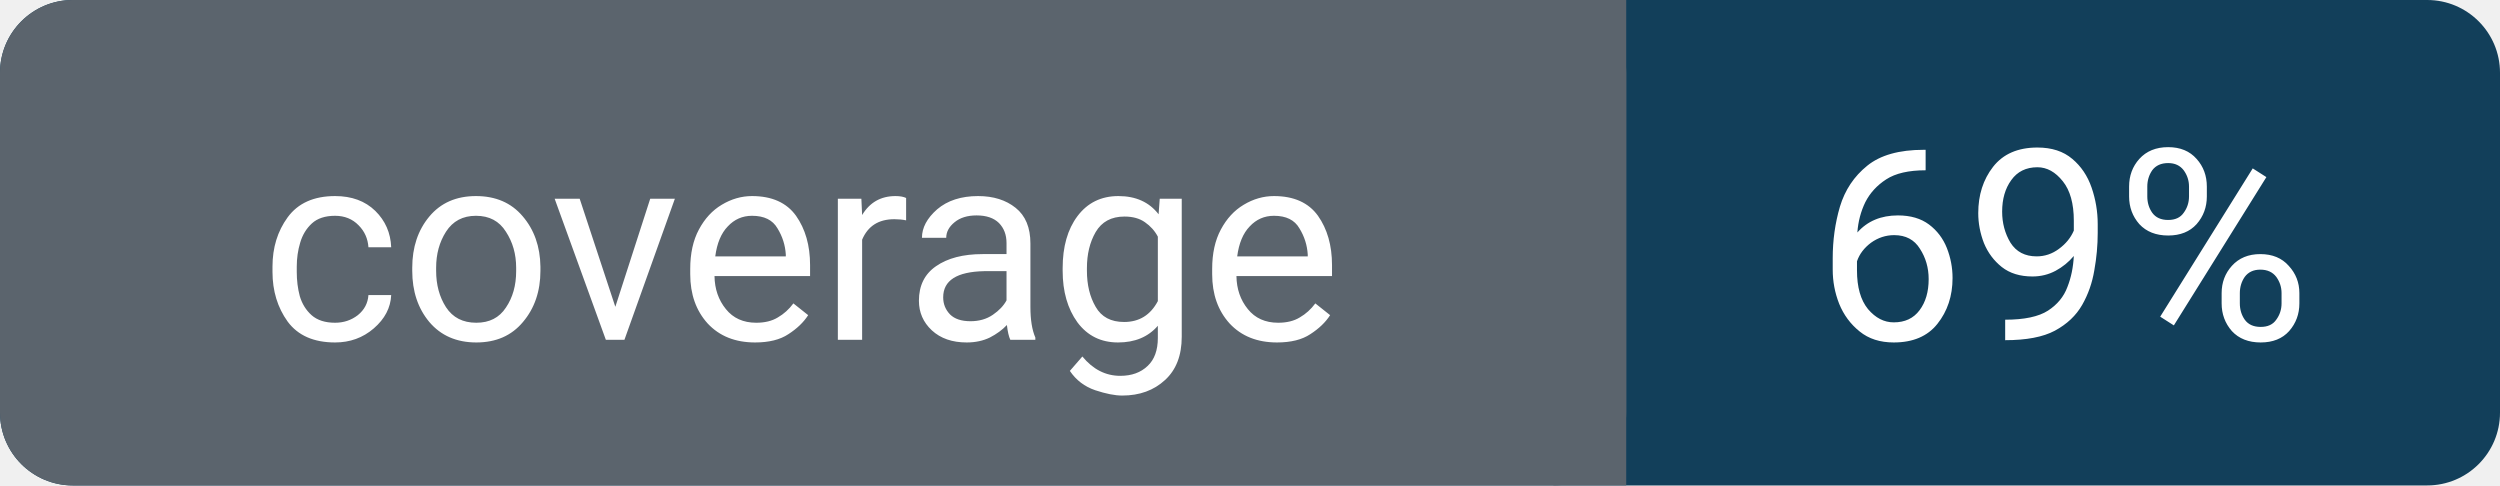
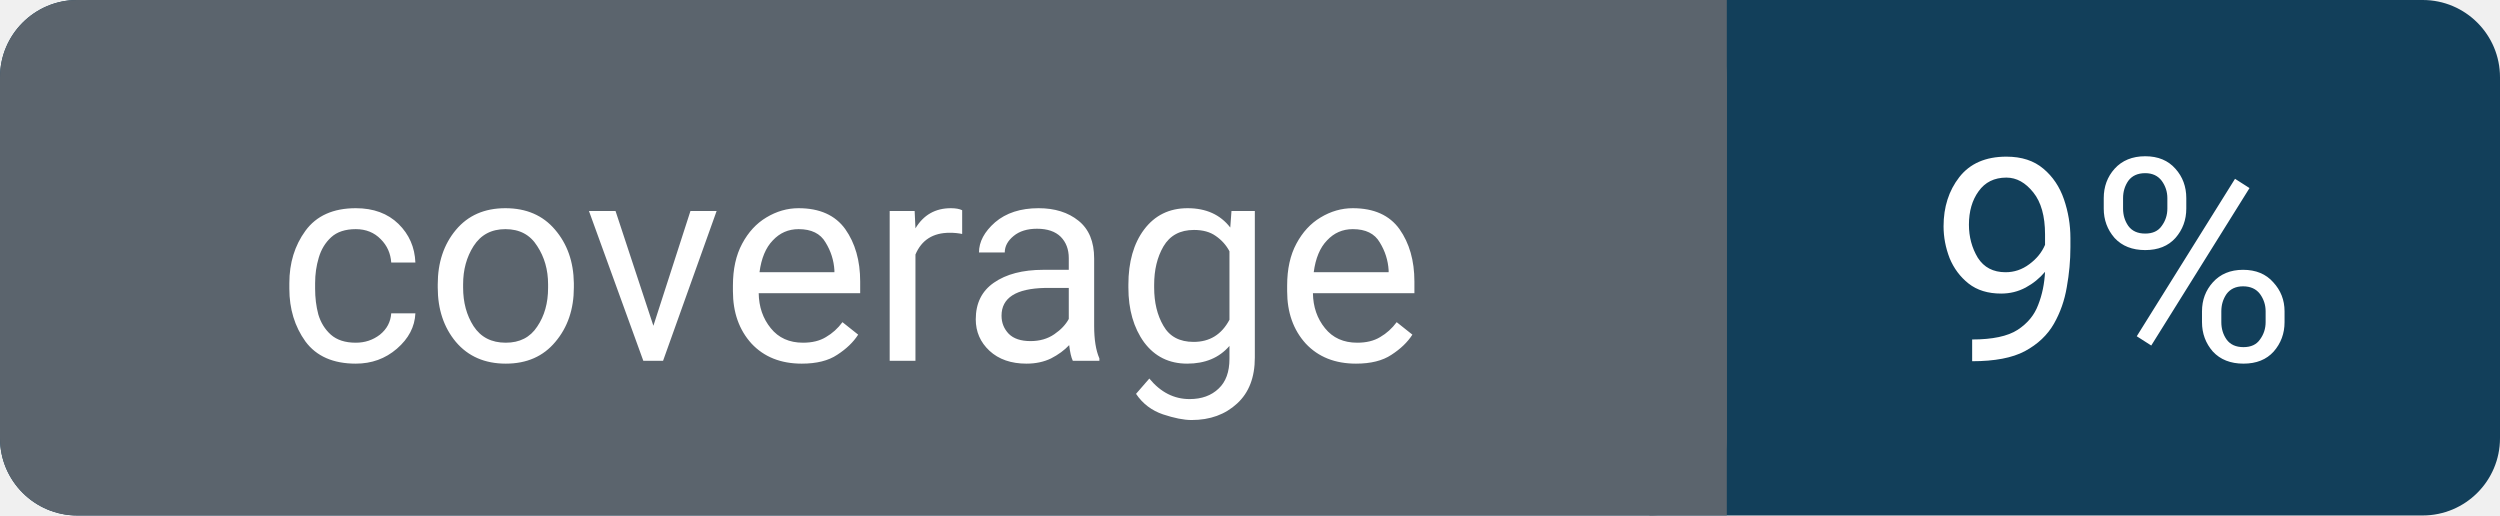
- <svg xmlns="http://www.w3.org/2000/svg" width="103" height="20" role="img" aria-label="coverage 69%">
-   <rect width="103" height="20" rx="3" fill="#123F5A" />
+ <svg xmlns="http://www.w3.org/2000/svg" width="97" height="20" role="img" aria-label="coverage 9%">
+   <rect width="97" height="20" rx="3" fill="#123F5A" />
  <rect width="67" height="20" rx="3" fill="#5B646D" />
  <rect x="64" width="3" height="20" fill="#5B646D" />
  <g fill="#FFFFFF" font-family="-apple-system,BlinkMacSystemFont,'Segoe UI',Roboto,'Helvetica Neue',Arial,sans-serif" font-size="11">
    <text x="33" y="14" text-anchor="middle">coverage</text>
-     <text x="85" y="14" text-anchor="middle">69%</text>
+     <text x="82" y="14" text-anchor="middle">9%</text>
  </g>
</svg>
